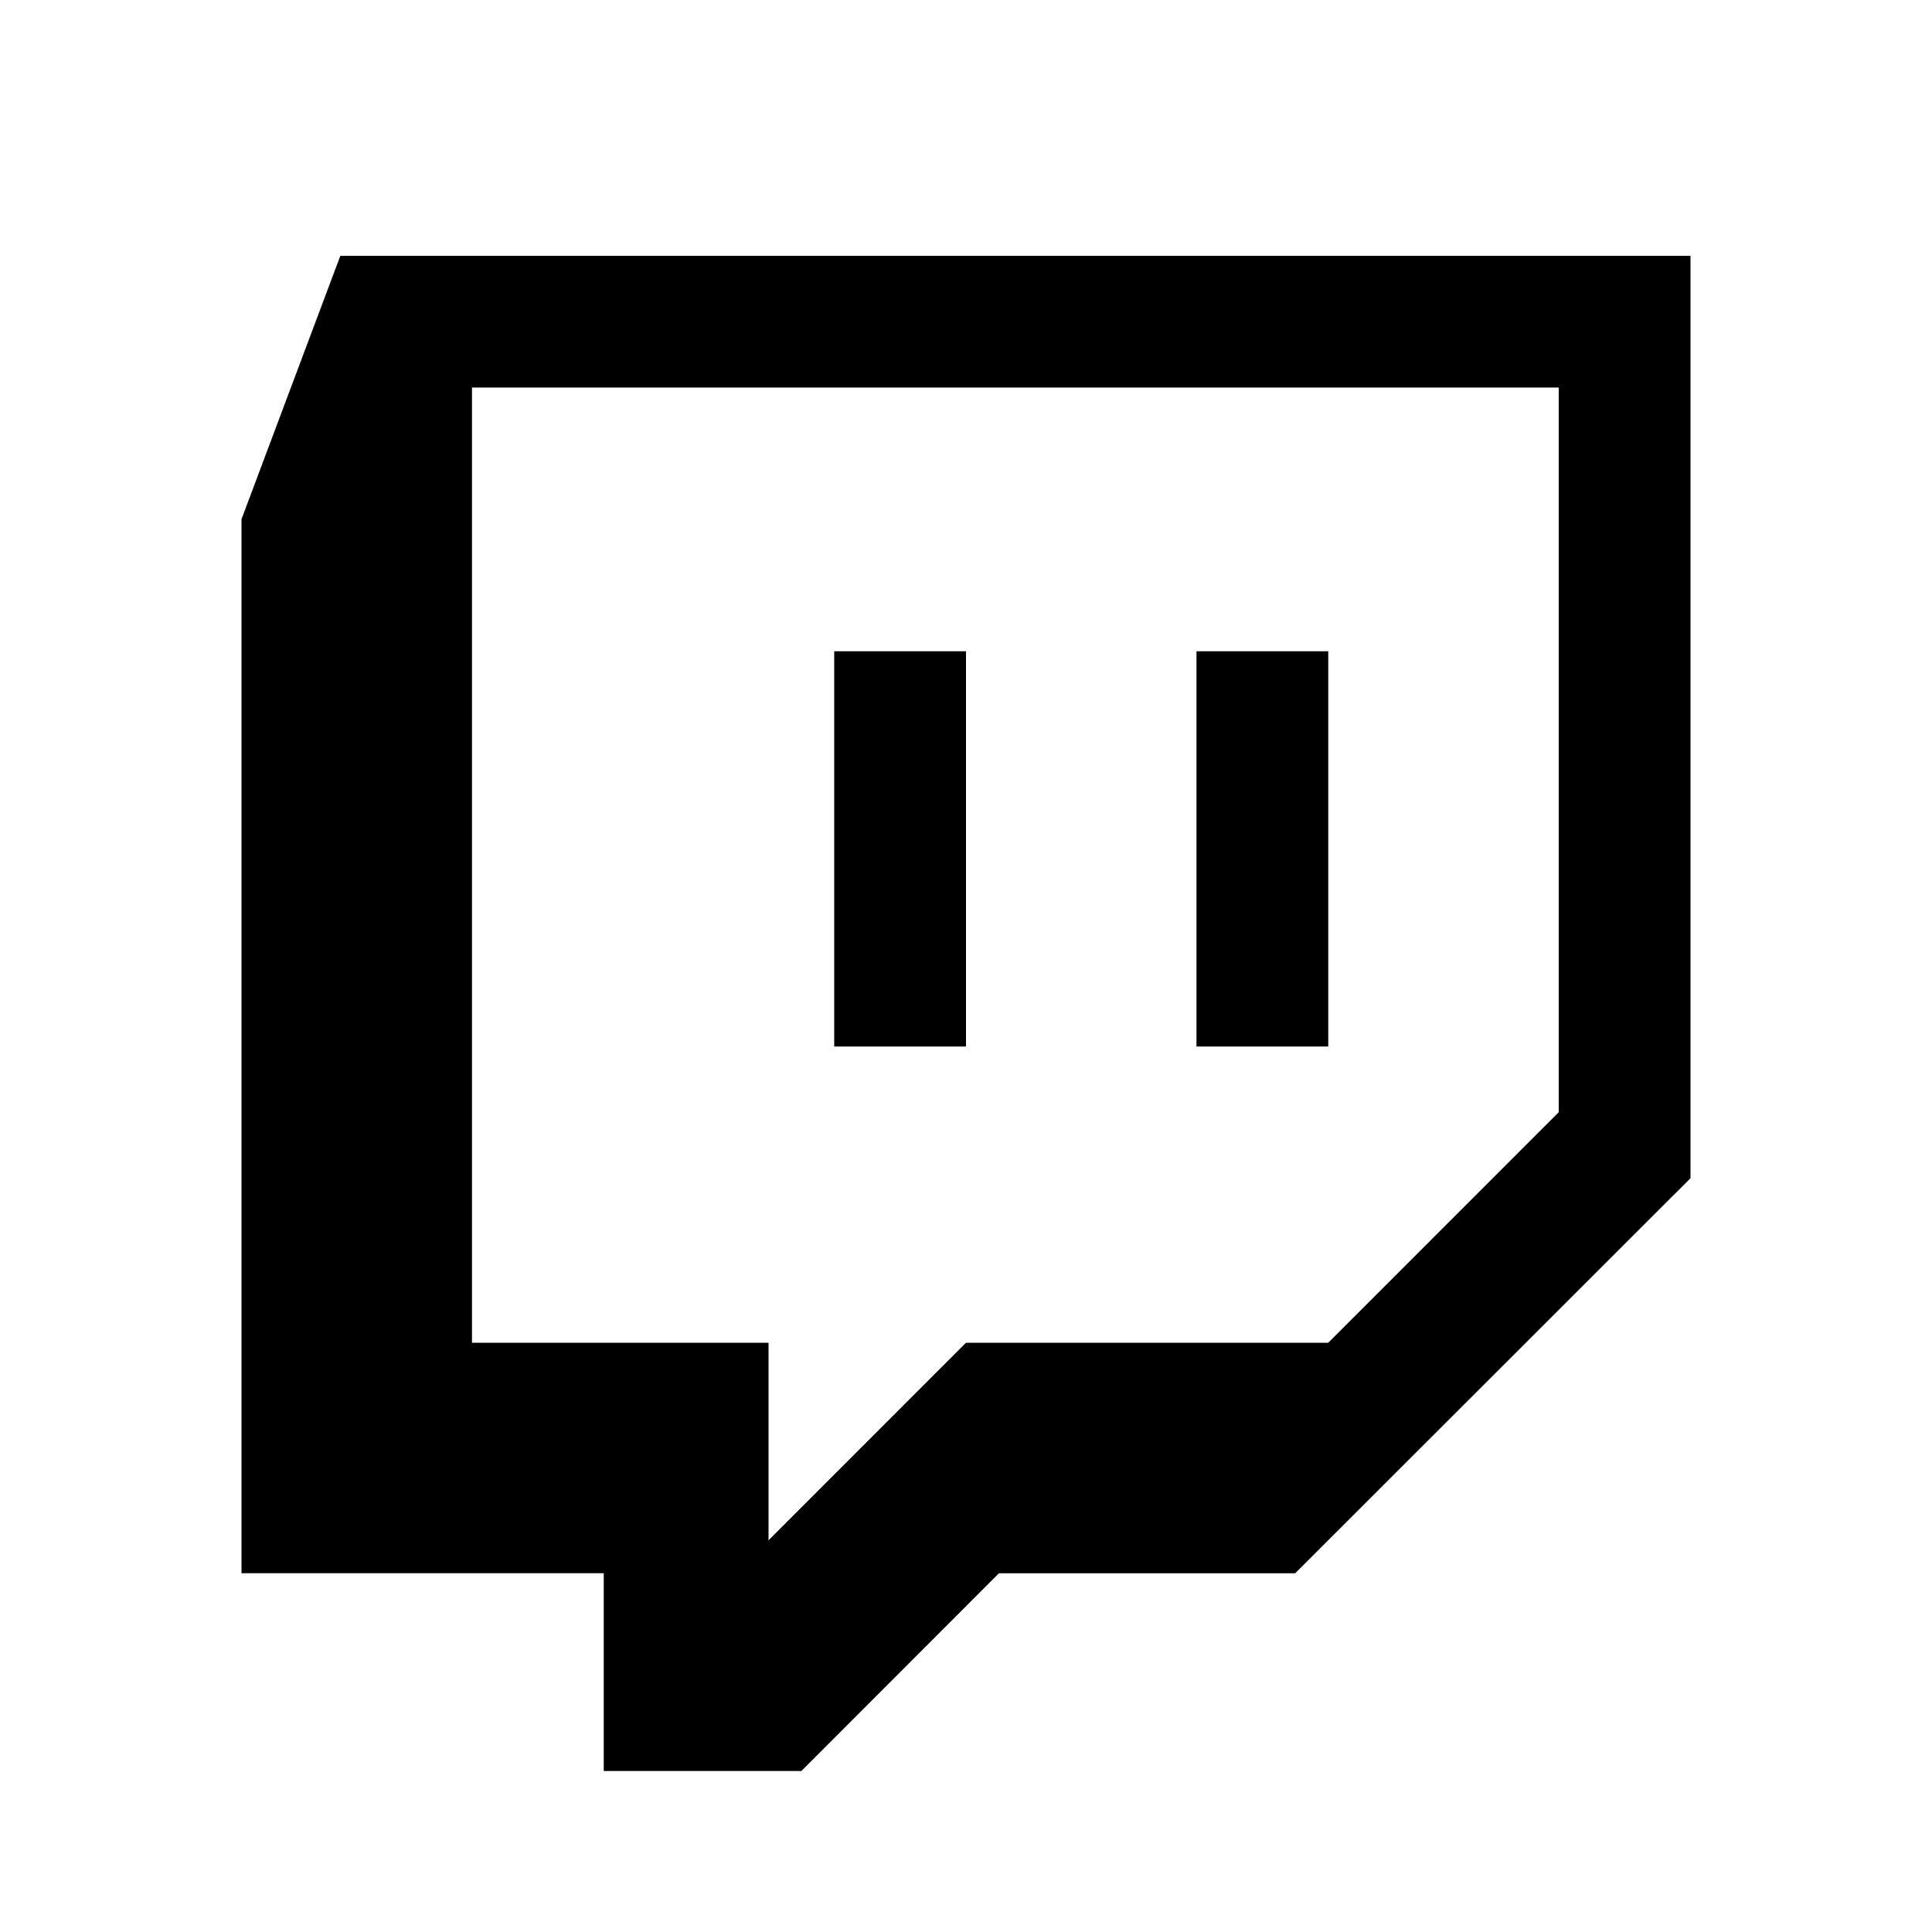
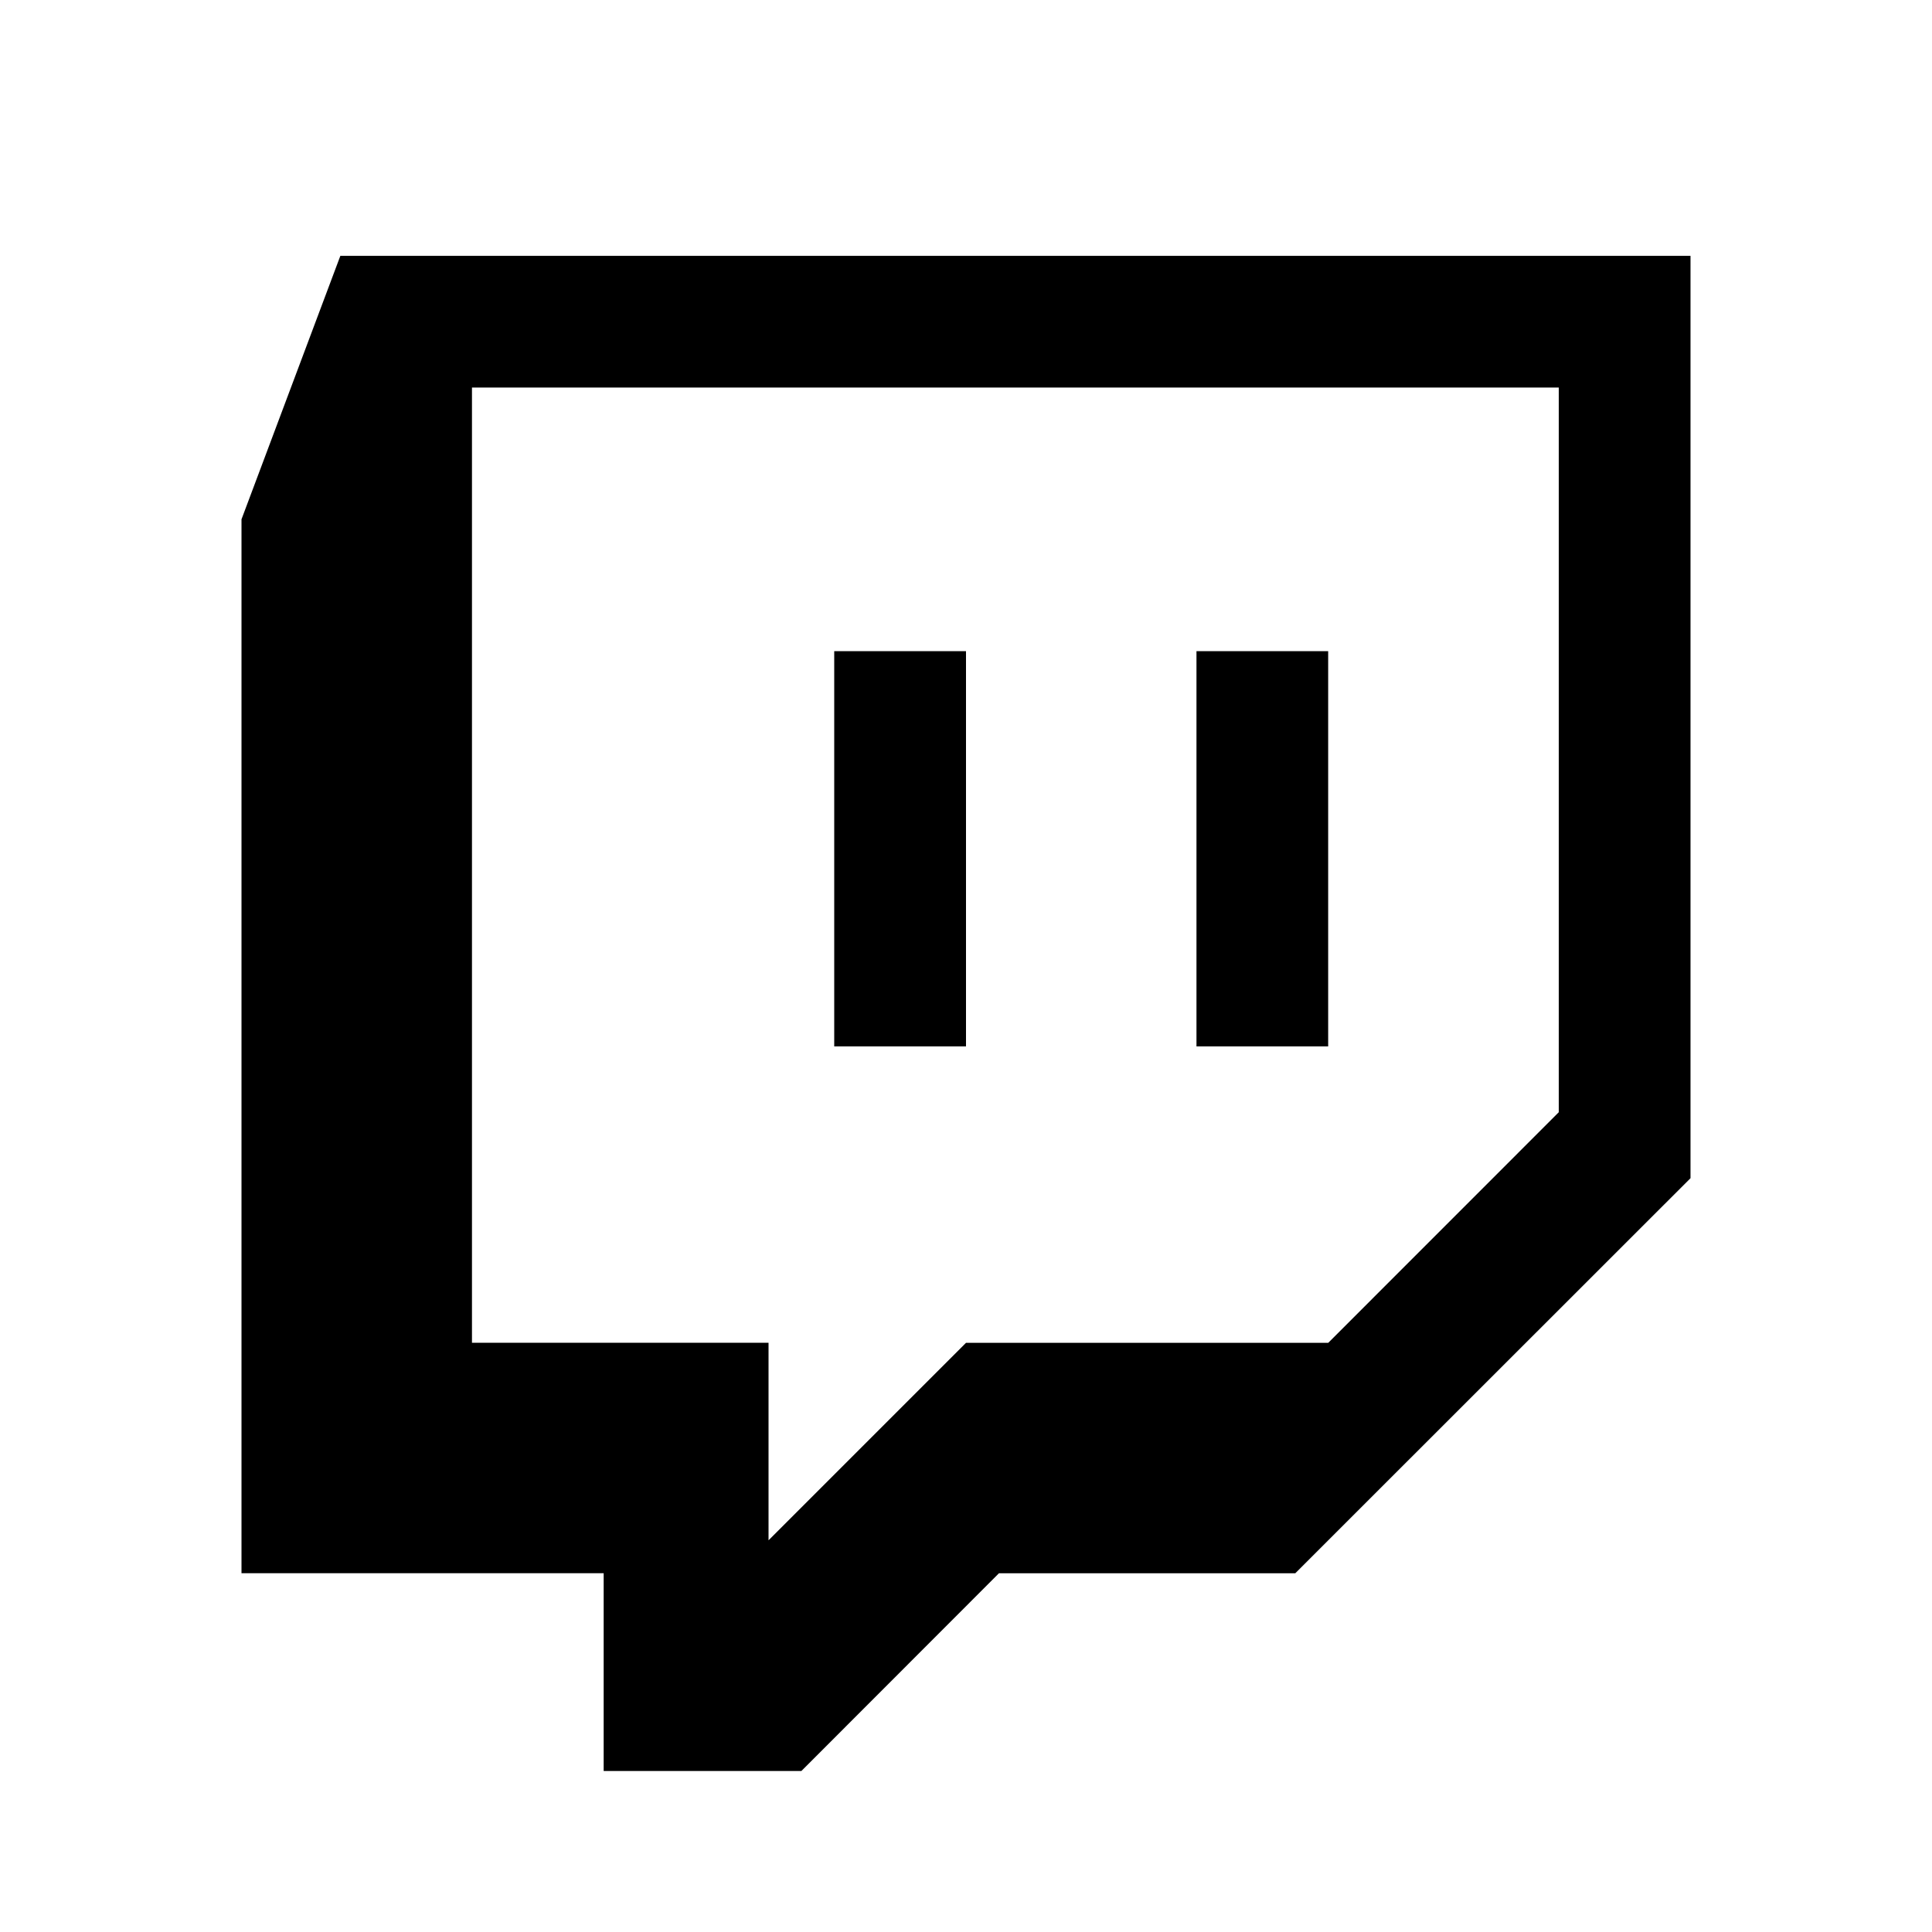
<svg xmlns="http://www.w3.org/2000/svg" viewBox="0 0 24 24">
  <rect x="0" fill="none" width="24" height="24" />
  <g>
-     <path d="M16.5 8.09h-1.637V13H16.5V8.09zm-4.5 0h-1.637V13H12V8.09zM4.228 3.177L3 6.45v13.093h4.5V22h2.455l2.454-2.456h3.68L21 14.636V3.178H4.228zm15.136 10.638L16.5 16.68H12l-2.453 2.454V16.68H5.863V4.814h13.5v9.002z" />
+     <path d="M16.499 8.089h-1.636v4.91h1.636v-4.91zm-4.499 0h-1.637v4.91H12v-4.91zM4.228 3.178L3 6.451v13.092h4.499V22h2.456l2.454-2.456h3.681L21 14.636V3.178H4.228zm15.136 10.638L16.5 16.681H12l-2.453 2.453V16.68H5.863V4.814h13.501v9.002z" />
  </g>
</svg>
